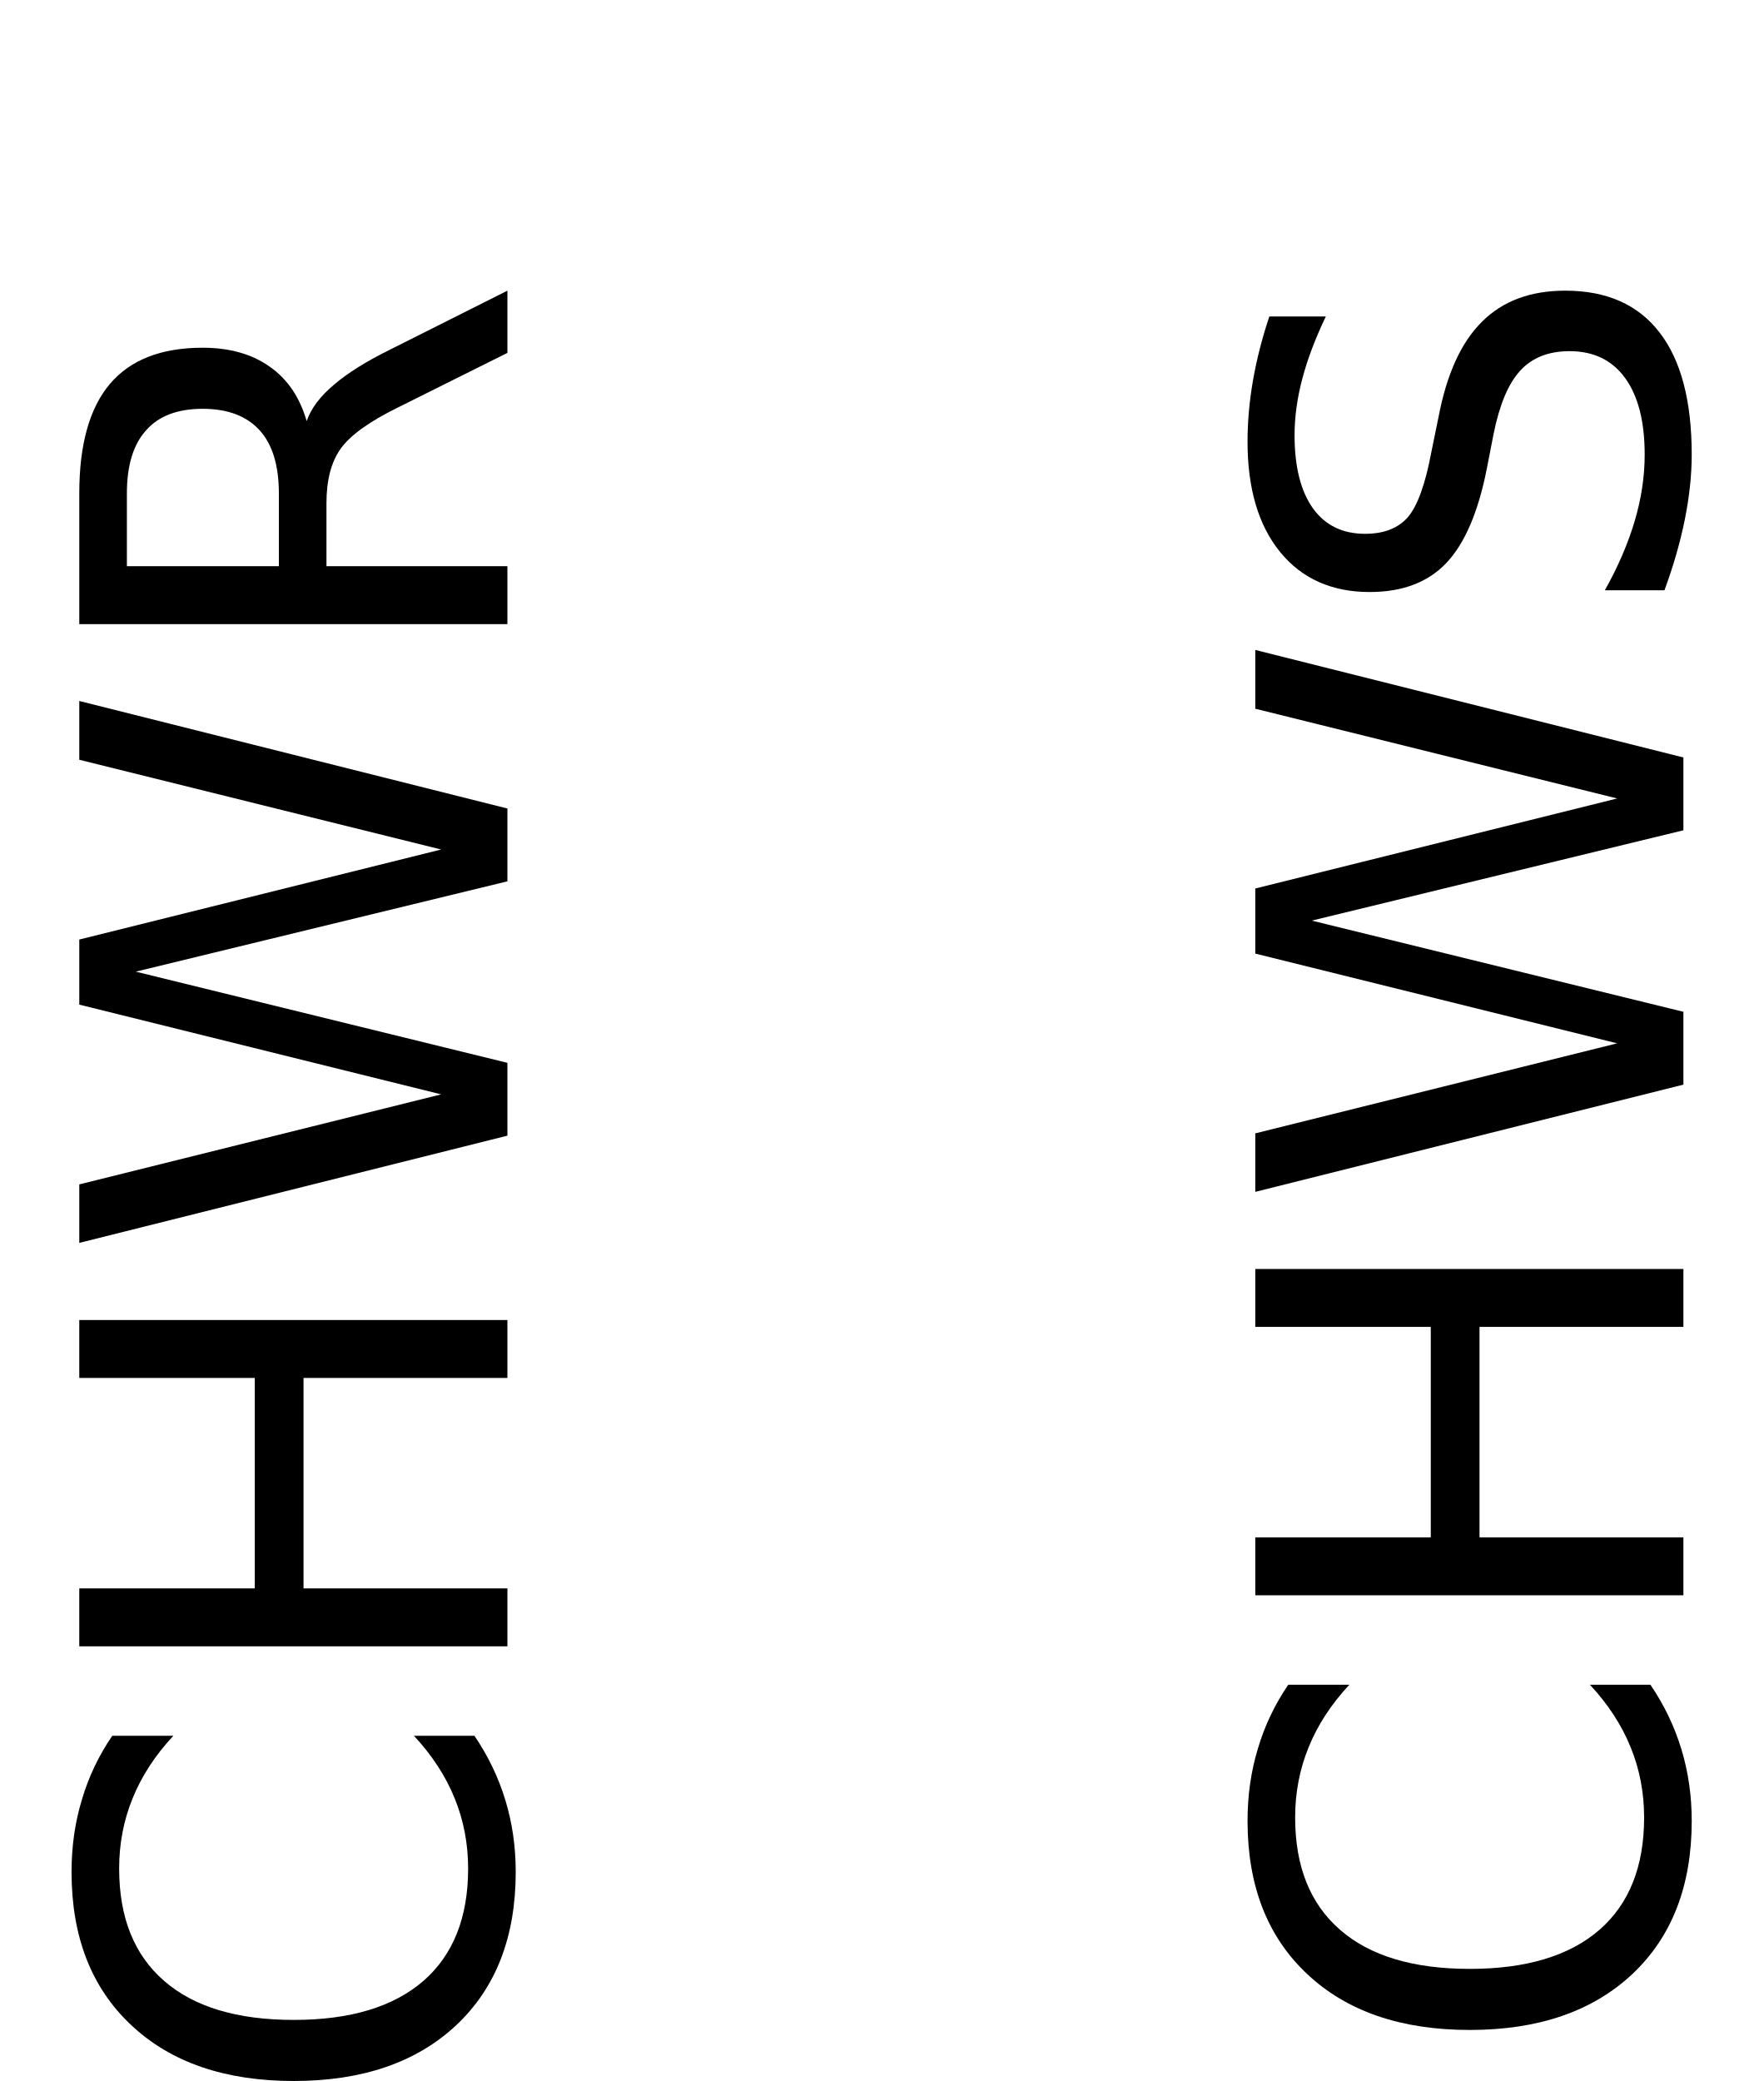
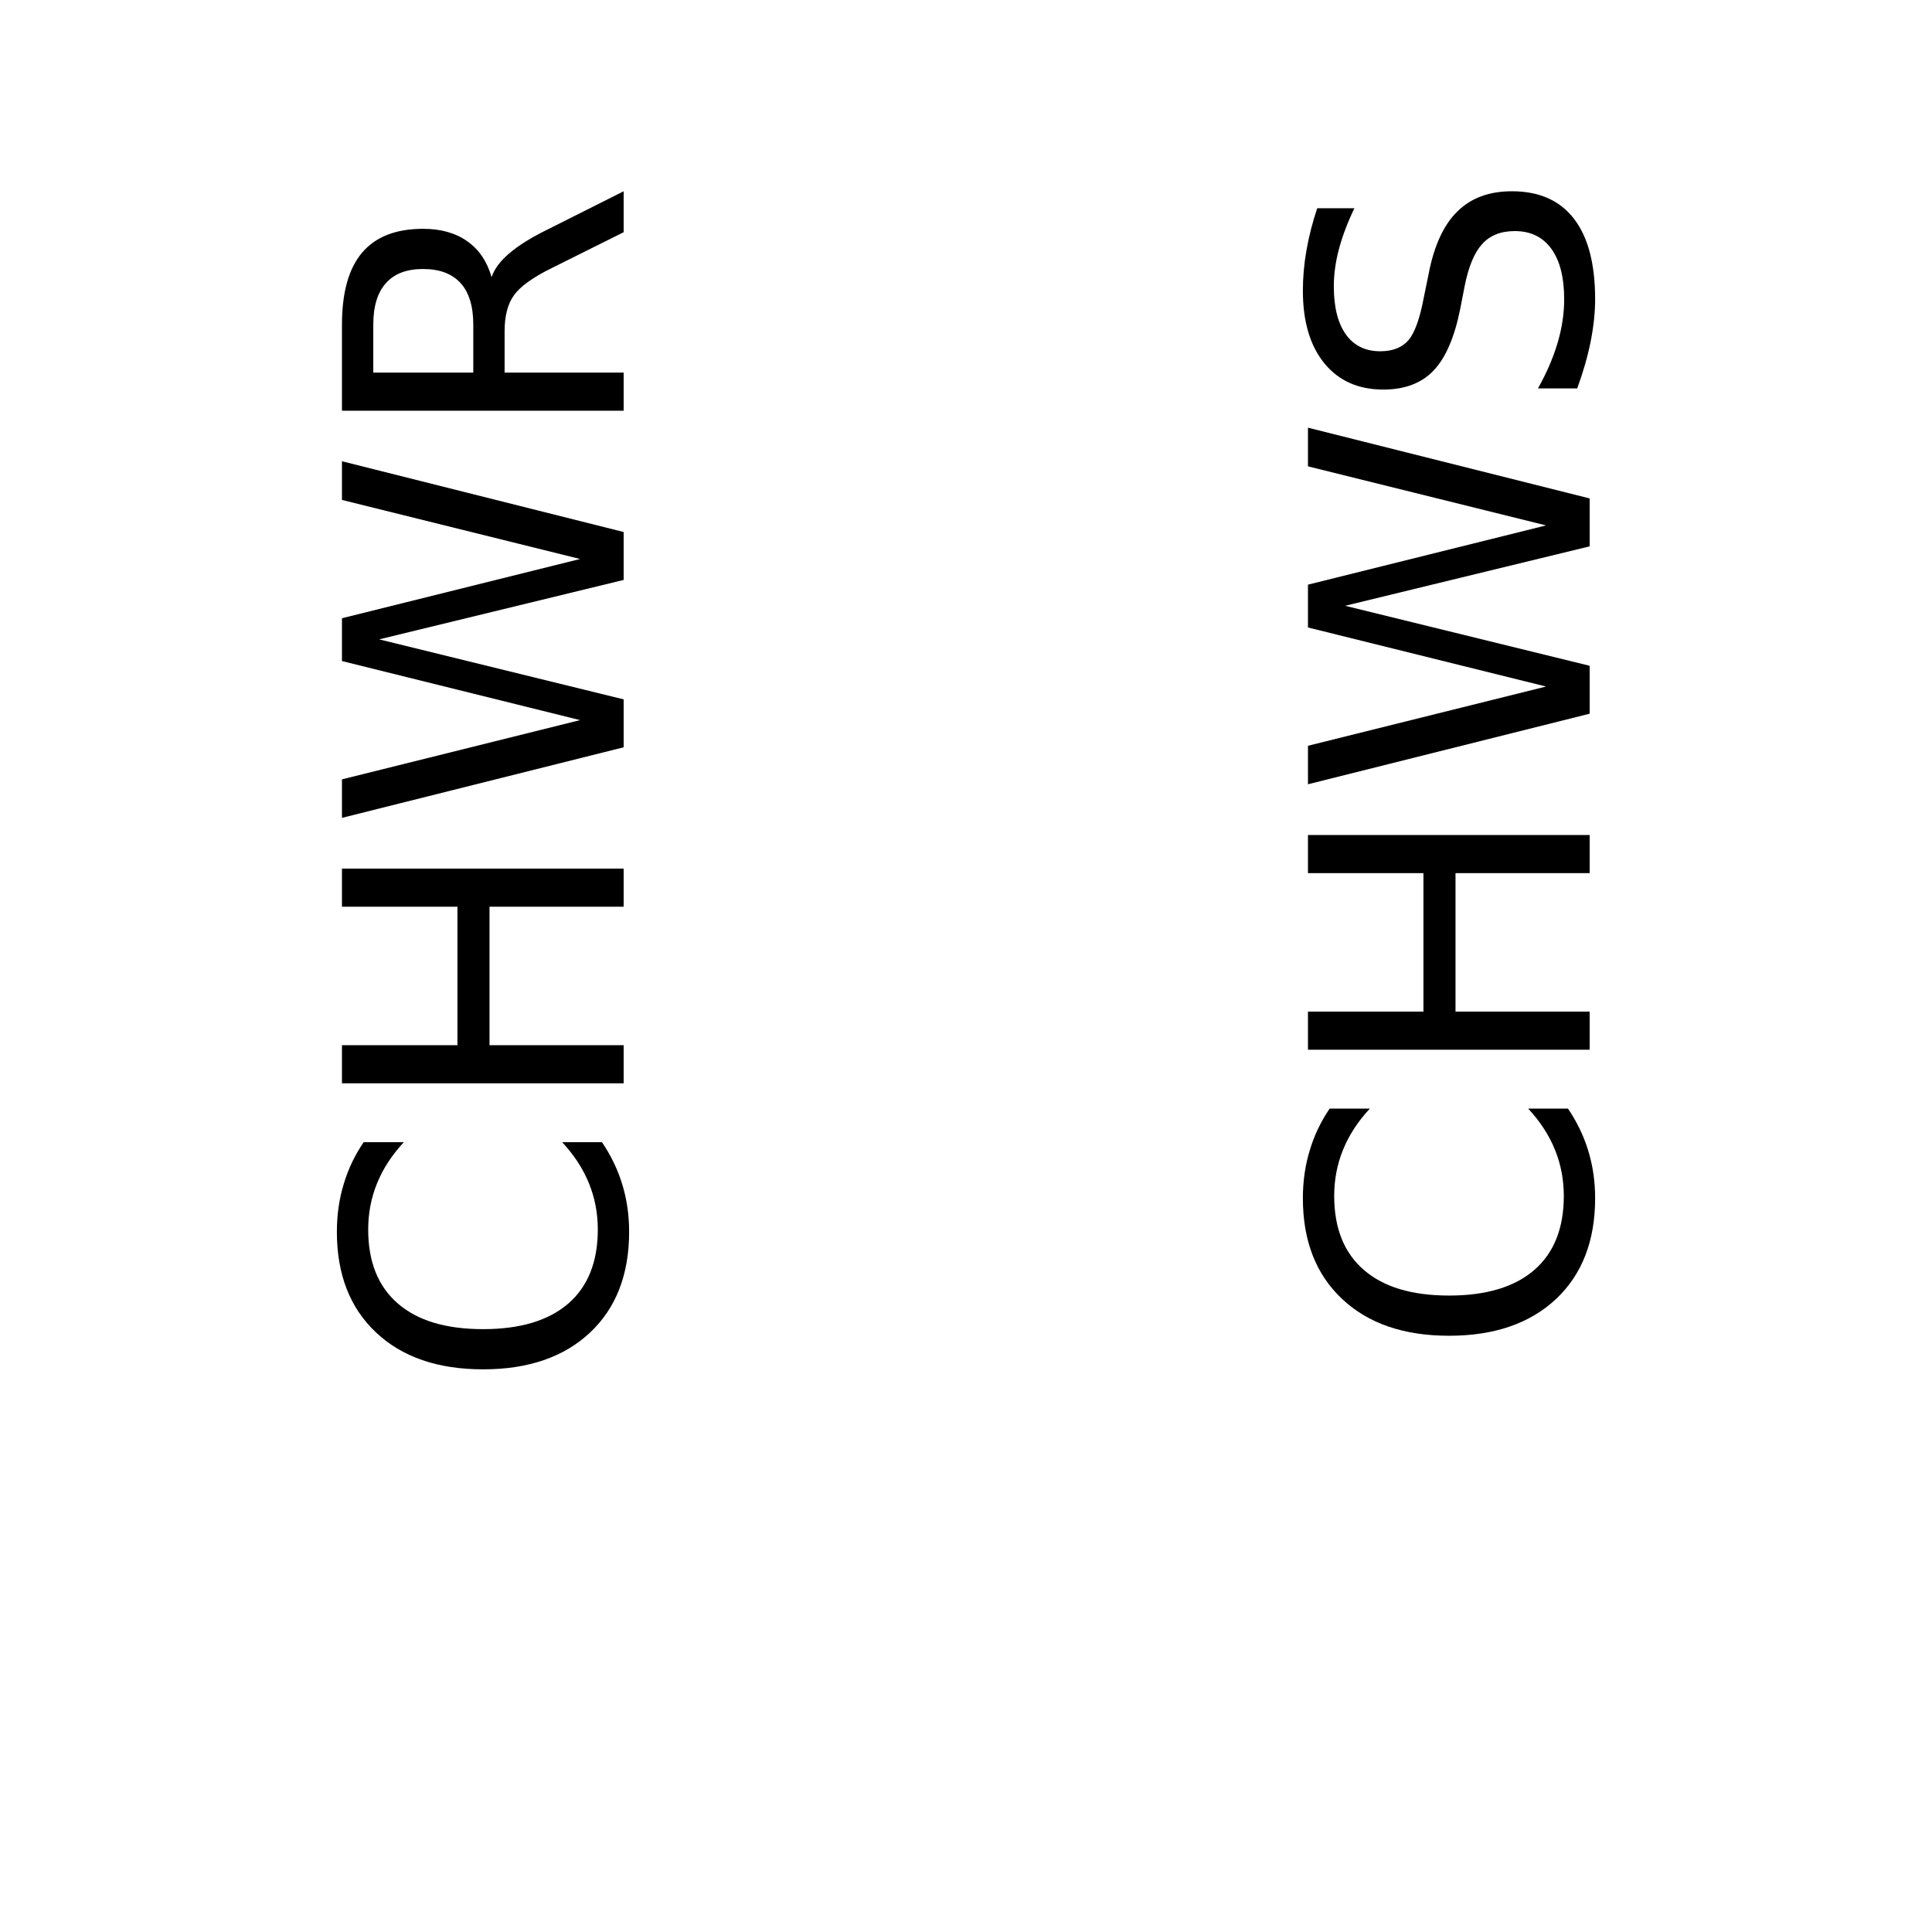
- <svg xmlns="http://www.w3.org/2000/svg" width="158.882mm" height="187.528mm" viewBox="0 0 158.882 187.528" version="1.1" id="svg1642">
+ <svg xmlns="http://www.w3.org/2000/svg" width="1000" height="1000" viewBox="0 0 264.583 264.583" version="1.1" id="svg1642">
  <defs id="defs1639">
    <rect x="-542.291" y="818.053" width="693.72" height="279.264" id="rect3962" />
    <rect x="594.125" y="725.376" width="1134.246" height="1221.003" id="rect3654" />
    <rect x="-542.291" y="818.053" width="693.72" height="279.264" id="rect3962-8" />
  </defs>
  <text xml:space="preserve" transform="matrix(0.2645833,0,0,0.2645833,330.5349,-7.279966)" id="text3652" style="font-style:normal;font-weight:normal;font-size:40px;line-height:1.25;font-family:sans-serif;white-space:pre;shape-inside:url(#rect3654);fill:#000000;fill-opacity:1;stroke:none;stroke-width:10.375;stroke-miterlimit:4;stroke-dasharray:none" />
-   <rect style="fill:none;stroke:none;stroke-width:0.265;stroke-miterlimit:4;stroke-dasharray:none" id="rect849" width="158.485" height="184.944" x="190.757" y="-36.238" />
-   <path id="rect849-3" style="fill:none;stroke:none;stroke-width:0.265" d="M 322.784,-23.071 V 127.872 H 217.216 V -23.071" />
-   <g id="g5347" transform="translate(248.7083,-21.16666)">
-     <rect style="fill:none;stroke:none;stroke-width:0.265;stroke-miterlimit:4;stroke-dasharray:none;stroke-opacity:1" id="rect1428" width="158.75" height="52.917" x="-206.11" y="-248.708" transform="rotate(-90)" />
-     <g aria-label="CHWR" transform="matrix(0,-0.2645833,0.2645833,0,-466.2496,68.18445)" id="text3960" style="font-size:200px;line-height:1.25;-inkscape-font-specification:'sans-serif, Normal';white-space:pre;shape-inside:url(#rect3962)">
-       <path d="m -413.482,860.436 v 20.801 q -9.961,-9.277 -21.289,-13.867 -11.23,-4.59 -23.926,-4.59 -25,0 -38.281,15.332 -13.281,15.234 -13.281,44.141 0,28.809 13.281,44.141 13.281,15.234 38.281,15.234 12.695,0 23.926,-4.59 11.328,-4.59 21.289,-13.867 v 20.605 q -10.352,7.031 -21.973,10.547 -11.523,3.516 -24.414,3.516 -33.105,0 -52.148,-20.215 -19.043,-20.312 -19.043,-55.371 0,-35.156 19.043,-55.371 19.043,-20.312 52.148,-20.312 13.086,0 24.609,3.516 11.621,3.418 21.777,10.352 z" id="path837" />
-       <path d="m -383.014,849.205 h 19.727 v 59.766 h 71.68 v -59.766 h 19.727 v 145.801 h -19.727 v -69.434 h -71.68 v 69.434 h -19.727 z" id="path839" />
-       <path d="m -245.611,849.205 h 19.922 l 30.664,123.242 30.566,-123.242 h 22.168 l 30.664,123.242 30.566,-123.242 h 20.02 L -97.662,995.006 H -122.467 l -30.762,-126.562 -31.055,126.562 h -24.805 z" id="path841" />
-       <path d="m 34.271,926.646 q 6.348,2.148 12.305,9.18 6.055,7.031 12.109,19.336 l 20.02,39.844 H 57.514 L 38.861,957.604 q -7.227,-14.648 -14.062,-19.434 -6.738,-4.785 -18.457,-4.785 H -15.143 v 61.621 H -34.869 V 849.205 H 9.662 q 25,0 37.305,10.449 12.305,10.449 12.305,31.543 0,13.77 -6.445,22.852 -6.348,9.082 -18.555,12.598 z m -49.414,-61.23 v 51.758 H 9.662 q 14.258,0 21.484,-6.543 7.324,-6.641 7.324,-19.434 0,-12.793 -7.324,-19.238 -7.227,-6.543 -21.484,-6.543 z" id="path843" />
-     </g>
-     <rect style="fill:none;stroke:none;stroke-width:0.265;stroke-miterlimit:4;stroke-dasharray:none;stroke-opacity:1" id="rect1428-9" width="26.194" height="52.652" x="-47.36" y="-248.576" transform="rotate(-90)" />
-     <rect style="fill:none;stroke:none;stroke-width:0.265;stroke-miterlimit:4;stroke-dasharray:none;stroke-opacity:1" id="rect1428-0" width="158.75" height="52.917" x="-206.11" y="-142.743" transform="rotate(-90)" />
-     <g aria-label="CHWS" transform="matrix(0,-0.2645833,0.2645833,0,-360.284,63.58526)" id="text3960-9" style="font-size:200px;line-height:1.25;-inkscape-font-specification:'sans-serif, Normal';white-space:pre;shape-inside:url(#rect3962-8)">
-       <path d="m -413.482,860.436 v 20.801 q -9.961,-9.277 -21.289,-13.867 -11.23,-4.59 -23.926,-4.59 -25,0 -38.281,15.332 -13.281,15.234 -13.281,44.141 0,28.809 13.281,44.141 13.281,15.234 38.281,15.234 12.695,0 23.926,-4.59 11.328,-4.59 21.289,-13.867 v 20.605 q -10.352,7.031 -21.973,10.547 -11.523,3.516 -24.414,3.516 -33.105,0 -52.148,-20.215 -19.043,-20.312 -19.043,-55.371 0,-35.156 19.043,-55.371 19.043,-20.312 52.148,-20.312 13.086,0 24.609,3.516 11.621,3.418 21.777,10.352 z" id="path846" />
-       <path d="m -383.014,849.205 h 19.727 v 59.766 h 71.68 v -59.766 h 19.727 v 145.801 h -19.727 v -69.434 h -71.68 v 69.434 h -19.727 z" id="path848" />
-       <path d="m -245.611,849.205 h 19.922 l 30.664,123.242 30.566,-123.242 h 22.168 l 30.664,123.242 30.566,-123.242 h 20.02 L -97.662,995.006 H -122.467 l -30.762,-126.562 -31.055,126.562 h -24.805 z" id="path850" />
-       <path d="m 52.533,853.99 v 19.238 q -11.23,-5.371 -21.191,-8.008 -9.961,-2.637 -19.238,-2.637 -16.113,0 -24.902,6.25 -8.691,6.25 -8.691,17.773 0,9.668 5.762,14.648 5.859,4.883 22.07,7.91 l 11.914,2.441 q 22.07,4.199 32.52,14.844 10.547,10.547 10.547,28.32 0,21.191 -14.258,32.129 -14.16,10.938 -41.602,10.938 -10.352,0 -22.07,-2.344 -11.621,-2.344 -24.121,-6.934 v -20.312 q 12.012,6.738 23.535,10.156 11.523,3.418 22.656,3.418 16.895,0 26.074,-6.641 9.18,-6.641 9.18,-18.945 0,-10.742 -6.641,-16.797 -6.543,-6.055 -21.582,-9.082 L 0.482,928.014 Q -21.588,923.619 -31.451,914.244 q -9.863,-9.375 -9.863,-26.074 0,-19.336 13.574,-30.469 13.672,-11.133 37.598,-11.133 10.254,0 20.898,1.855 10.645,1.855 21.777,5.566 z" id="path852" />
-     </g>
-     <path style="fill:none;stroke:none;stroke-width:0.265px;stroke-linecap:butt;stroke-linejoin:miter;stroke-opacity:1" d="m -222.25,21.167 h 105.833" id="path5807" />
-     <rect style="fill:none;stroke:none;stroke-width:0.265;stroke-miterlimit:4;stroke-dasharray:none;stroke-opacity:1" id="rect1428-9-5" width="26.194" height="52.652" x="-47.36" y="-142.743" transform="rotate(-90)" />
+   <rect style="fill:none;stroke:none;stroke-width:0.265;stroke-miterlimit:4;stroke-dasharray:none;stroke-opacity:1" id="rect1428" width="158.75" height="52.917" x="-184.944" y="39.688" transform="rotate(-90)" />
+   <g aria-label="CHWR" transform="matrix(0,-0.2645833,0.2645833,0,-177.8537,47.01779)" id="text3960" style="font-size:200px;line-height:1.25;-inkscape-font-specification:'sans-serif, Normal';white-space:pre;shape-inside:url(#rect3962);stroke:none;stroke-opacity:1">
+     <path d="m -413.482,860.436 v 20.801 q -9.961,-9.277 -21.289,-13.867 -11.23,-4.59 -23.926,-4.59 -25,0 -38.281,15.332 -13.281,15.234 -13.281,44.141 0,28.809 13.281,44.141 13.281,15.234 38.281,15.234 12.695,0 23.926,-4.59 11.328,-4.59 21.289,-13.867 v 20.605 q -10.352,7.031 -21.973,10.547 -11.523,3.516 -24.414,3.516 -33.105,0 -52.148,-20.215 -19.043,-20.312 -19.043,-55.371 0,-35.156 19.043,-55.371 19.043,-20.312 52.148,-20.312 13.086,0 24.609,3.516 11.621,3.418 21.777,10.352 z" id="path837" style="stroke:none;stroke-opacity:1" />
+     <path d="m -383.014,849.205 h 19.727 v 59.766 h 71.68 v -59.766 h 19.727 v 145.801 h -19.727 v -69.434 h -71.68 v 69.434 h -19.727 z" id="path839" style="stroke:none;stroke-opacity:1" />
+     <path d="m -245.611,849.205 h 19.922 l 30.664,123.242 30.566,-123.242 h 22.168 l 30.664,123.242 30.566,-123.242 h 20.02 L -97.662,995.006 H -122.467 l -30.762,-126.562 -31.055,126.562 h -24.805 z" id="path841" style="stroke:none;stroke-opacity:1" />
+     <path d="m 34.271,926.646 q 6.348,2.148 12.305,9.18 6.055,7.031 12.109,19.336 l 20.02,39.844 H 57.514 L 38.861,957.604 q -7.227,-14.648 -14.062,-19.434 -6.738,-4.785 -18.457,-4.785 H -15.143 v 61.621 H -34.869 V 849.205 H 9.662 q 25,0 37.305,10.449 12.305,10.449 12.305,31.543 0,13.77 -6.445,22.852 -6.348,9.082 -18.555,12.598 z m -49.414,-61.23 v 51.758 H 9.662 q 14.258,0 21.484,-6.543 7.324,-6.641 7.324,-19.434 0,-12.793 -7.324,-19.238 -7.227,-6.543 -21.484,-6.543 z" id="path843" style="stroke:none;stroke-opacity:1" />
  </g>
+   <rect style="fill:none;stroke:none;stroke-width:0.265;stroke-miterlimit:4;stroke-dasharray:none;stroke-opacity:1" id="rect1428-9" width="26.194" height="52.652" x="-26.194" y="39.82" transform="rotate(-90)" />
+   <rect style="fill:none;stroke:none;stroke-width:0.265;stroke-miterlimit:4;stroke-dasharray:none;stroke-opacity:1" id="rect1428-0" width="158.75" height="52.917" x="-184.944" y="171.979" transform="rotate(-90)" />
+   <g aria-label="CHWS" transform="matrix(0,-0.2645833,0.2645833,0,-45.56207,42.41859)" id="text3960-9" style="font-size:200px;line-height:1.25;-inkscape-font-specification:'sans-serif, Normal';white-space:pre;shape-inside:url(#rect3962-8);stroke:none;stroke-opacity:1">
+     <path d="m -413.482,860.436 v 20.801 q -9.961,-9.277 -21.289,-13.867 -11.23,-4.59 -23.926,-4.59 -25,0 -38.281,15.332 -13.281,15.234 -13.281,44.141 0,28.809 13.281,44.141 13.281,15.234 38.281,15.234 12.695,0 23.926,-4.59 11.328,-4.59 21.289,-13.867 v 20.605 q -10.352,7.031 -21.973,10.547 -11.523,3.516 -24.414,3.516 -33.105,0 -52.148,-20.215 -19.043,-20.312 -19.043,-55.371 0,-35.156 19.043,-55.371 19.043,-20.312 52.148,-20.312 13.086,0 24.609,3.516 11.621,3.418 21.777,10.352 z" id="path846" style="stroke:none;stroke-opacity:1" />
+     <path d="m -383.014,849.205 h 19.727 v 59.766 h 71.68 v -59.766 h 19.727 v 145.801 h -19.727 v -69.434 h -71.68 v 69.434 h -19.727 z" id="path848" style="stroke:none;stroke-opacity:1" />
+     <path d="m -245.611,849.205 h 19.922 l 30.664,123.242 30.566,-123.242 h 22.168 l 30.664,123.242 30.566,-123.242 h 20.02 L -97.662,995.006 H -122.467 l -30.762,-126.562 -31.055,126.562 h -24.805 z" id="path850" style="stroke:none;stroke-opacity:1" />
+     <path d="m 52.533,853.99 v 19.238 q -11.23,-5.371 -21.191,-8.008 -9.961,-2.637 -19.238,-2.637 -16.113,0 -24.902,6.25 -8.691,6.25 -8.691,17.773 0,9.668 5.762,14.648 5.859,4.883 22.07,7.91 l 11.914,2.441 q 22.07,4.199 32.52,14.844 10.547,10.547 10.547,28.32 0,21.191 -14.258,32.129 -14.16,10.938 -41.602,10.938 -10.352,0 -22.07,-2.344 -11.621,-2.344 -24.121,-6.934 v -20.312 q 12.012,6.738 23.535,10.156 11.523,3.418 22.656,3.418 16.895,0 26.074,-6.641 9.18,-6.641 9.18,-18.945 0,-10.742 -6.641,-16.797 -6.543,-6.055 -21.582,-9.082 L 0.482,928.014 Q -21.588,923.619 -31.451,914.244 q -9.863,-9.375 -9.863,-26.074 0,-19.336 13.574,-30.469 13.672,-11.133 37.598,-11.133 10.254,0 20.898,1.855 10.645,1.855 21.777,5.566 z" id="path852" style="stroke:none;stroke-opacity:1" />
+   </g>
+   <path style="fill:none;stroke:none;stroke-width:0.265px;stroke-linecap:butt;stroke-linejoin:miter;stroke-opacity:1" d="M 79.309,4e-6 H 185.142" id="path5807" />
+   <rect style="fill:none;stroke:none;stroke-width:0.265;stroke-miterlimit:4;stroke-dasharray:none;stroke-opacity:1" id="rect1428-9-5" width="26.194" height="52.652" x="-26.194" y="171.979" transform="rotate(-90)" />
+   <path style="fill:none;stroke:none;stroke-width:0.265px;stroke-linecap:butt;stroke-linejoin:miter;stroke-opacity:1" d="M 66.146,26.194 H 198.438" id="path1090" />
</svg>
